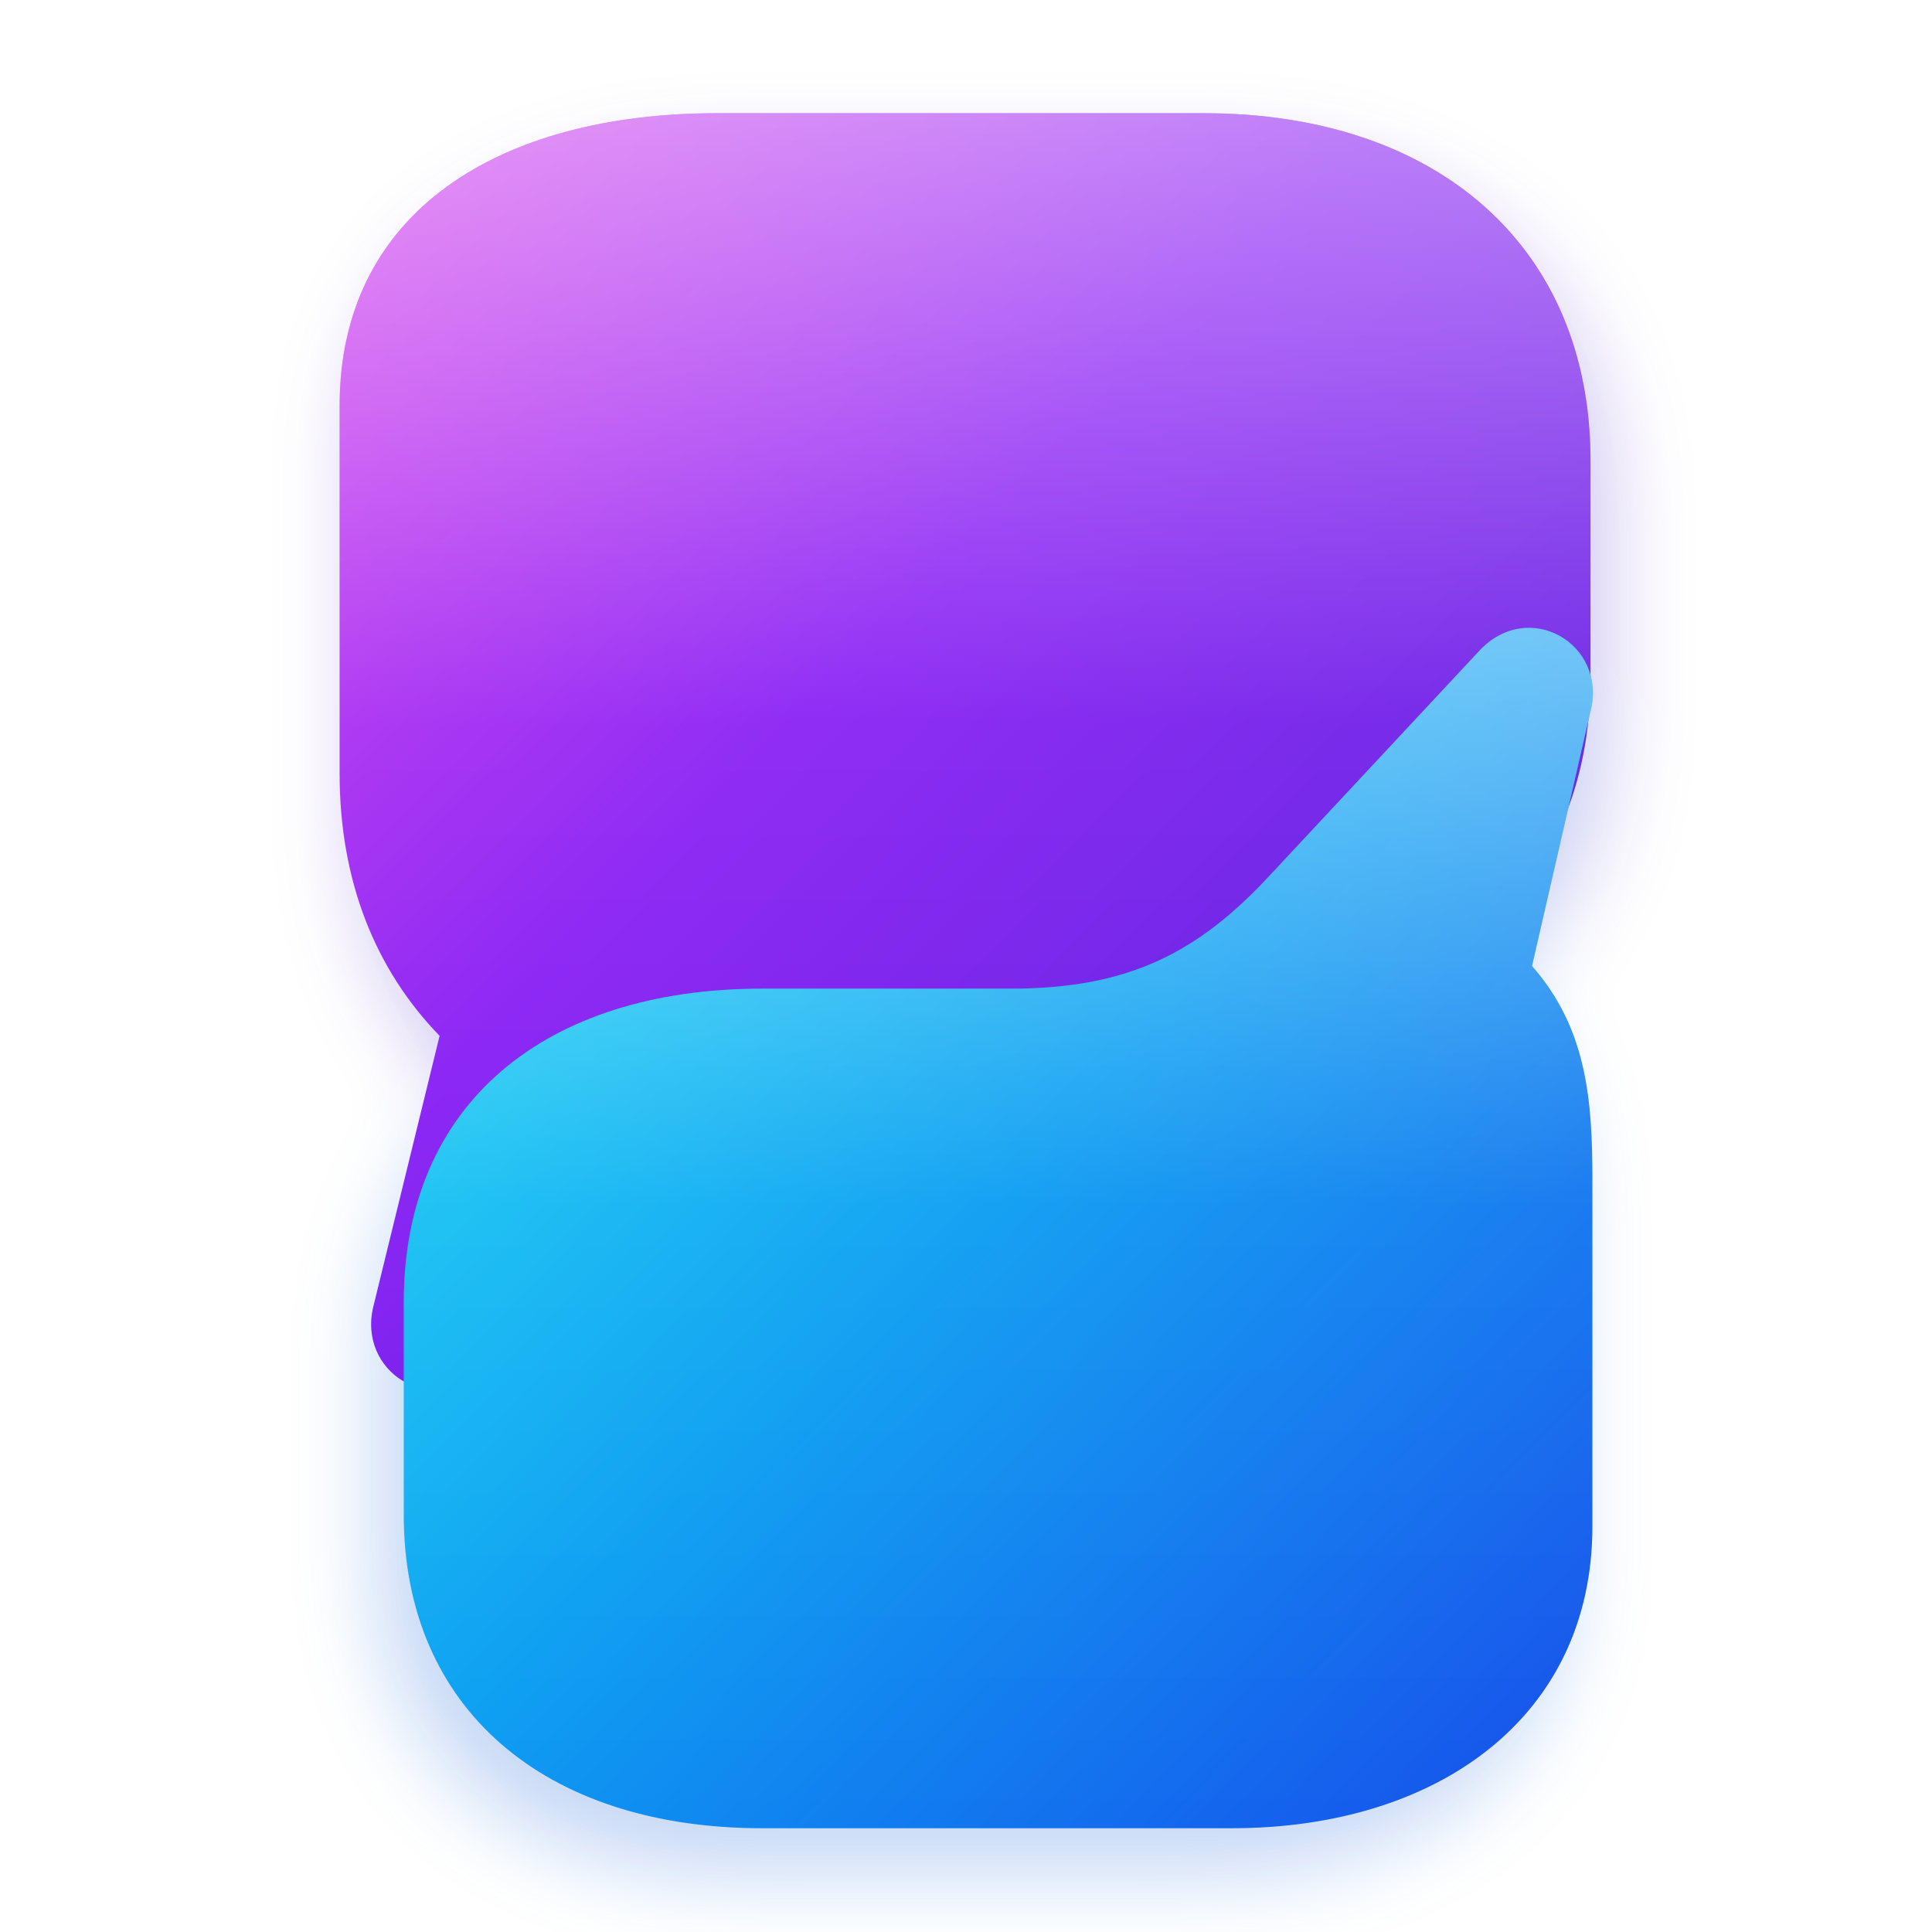
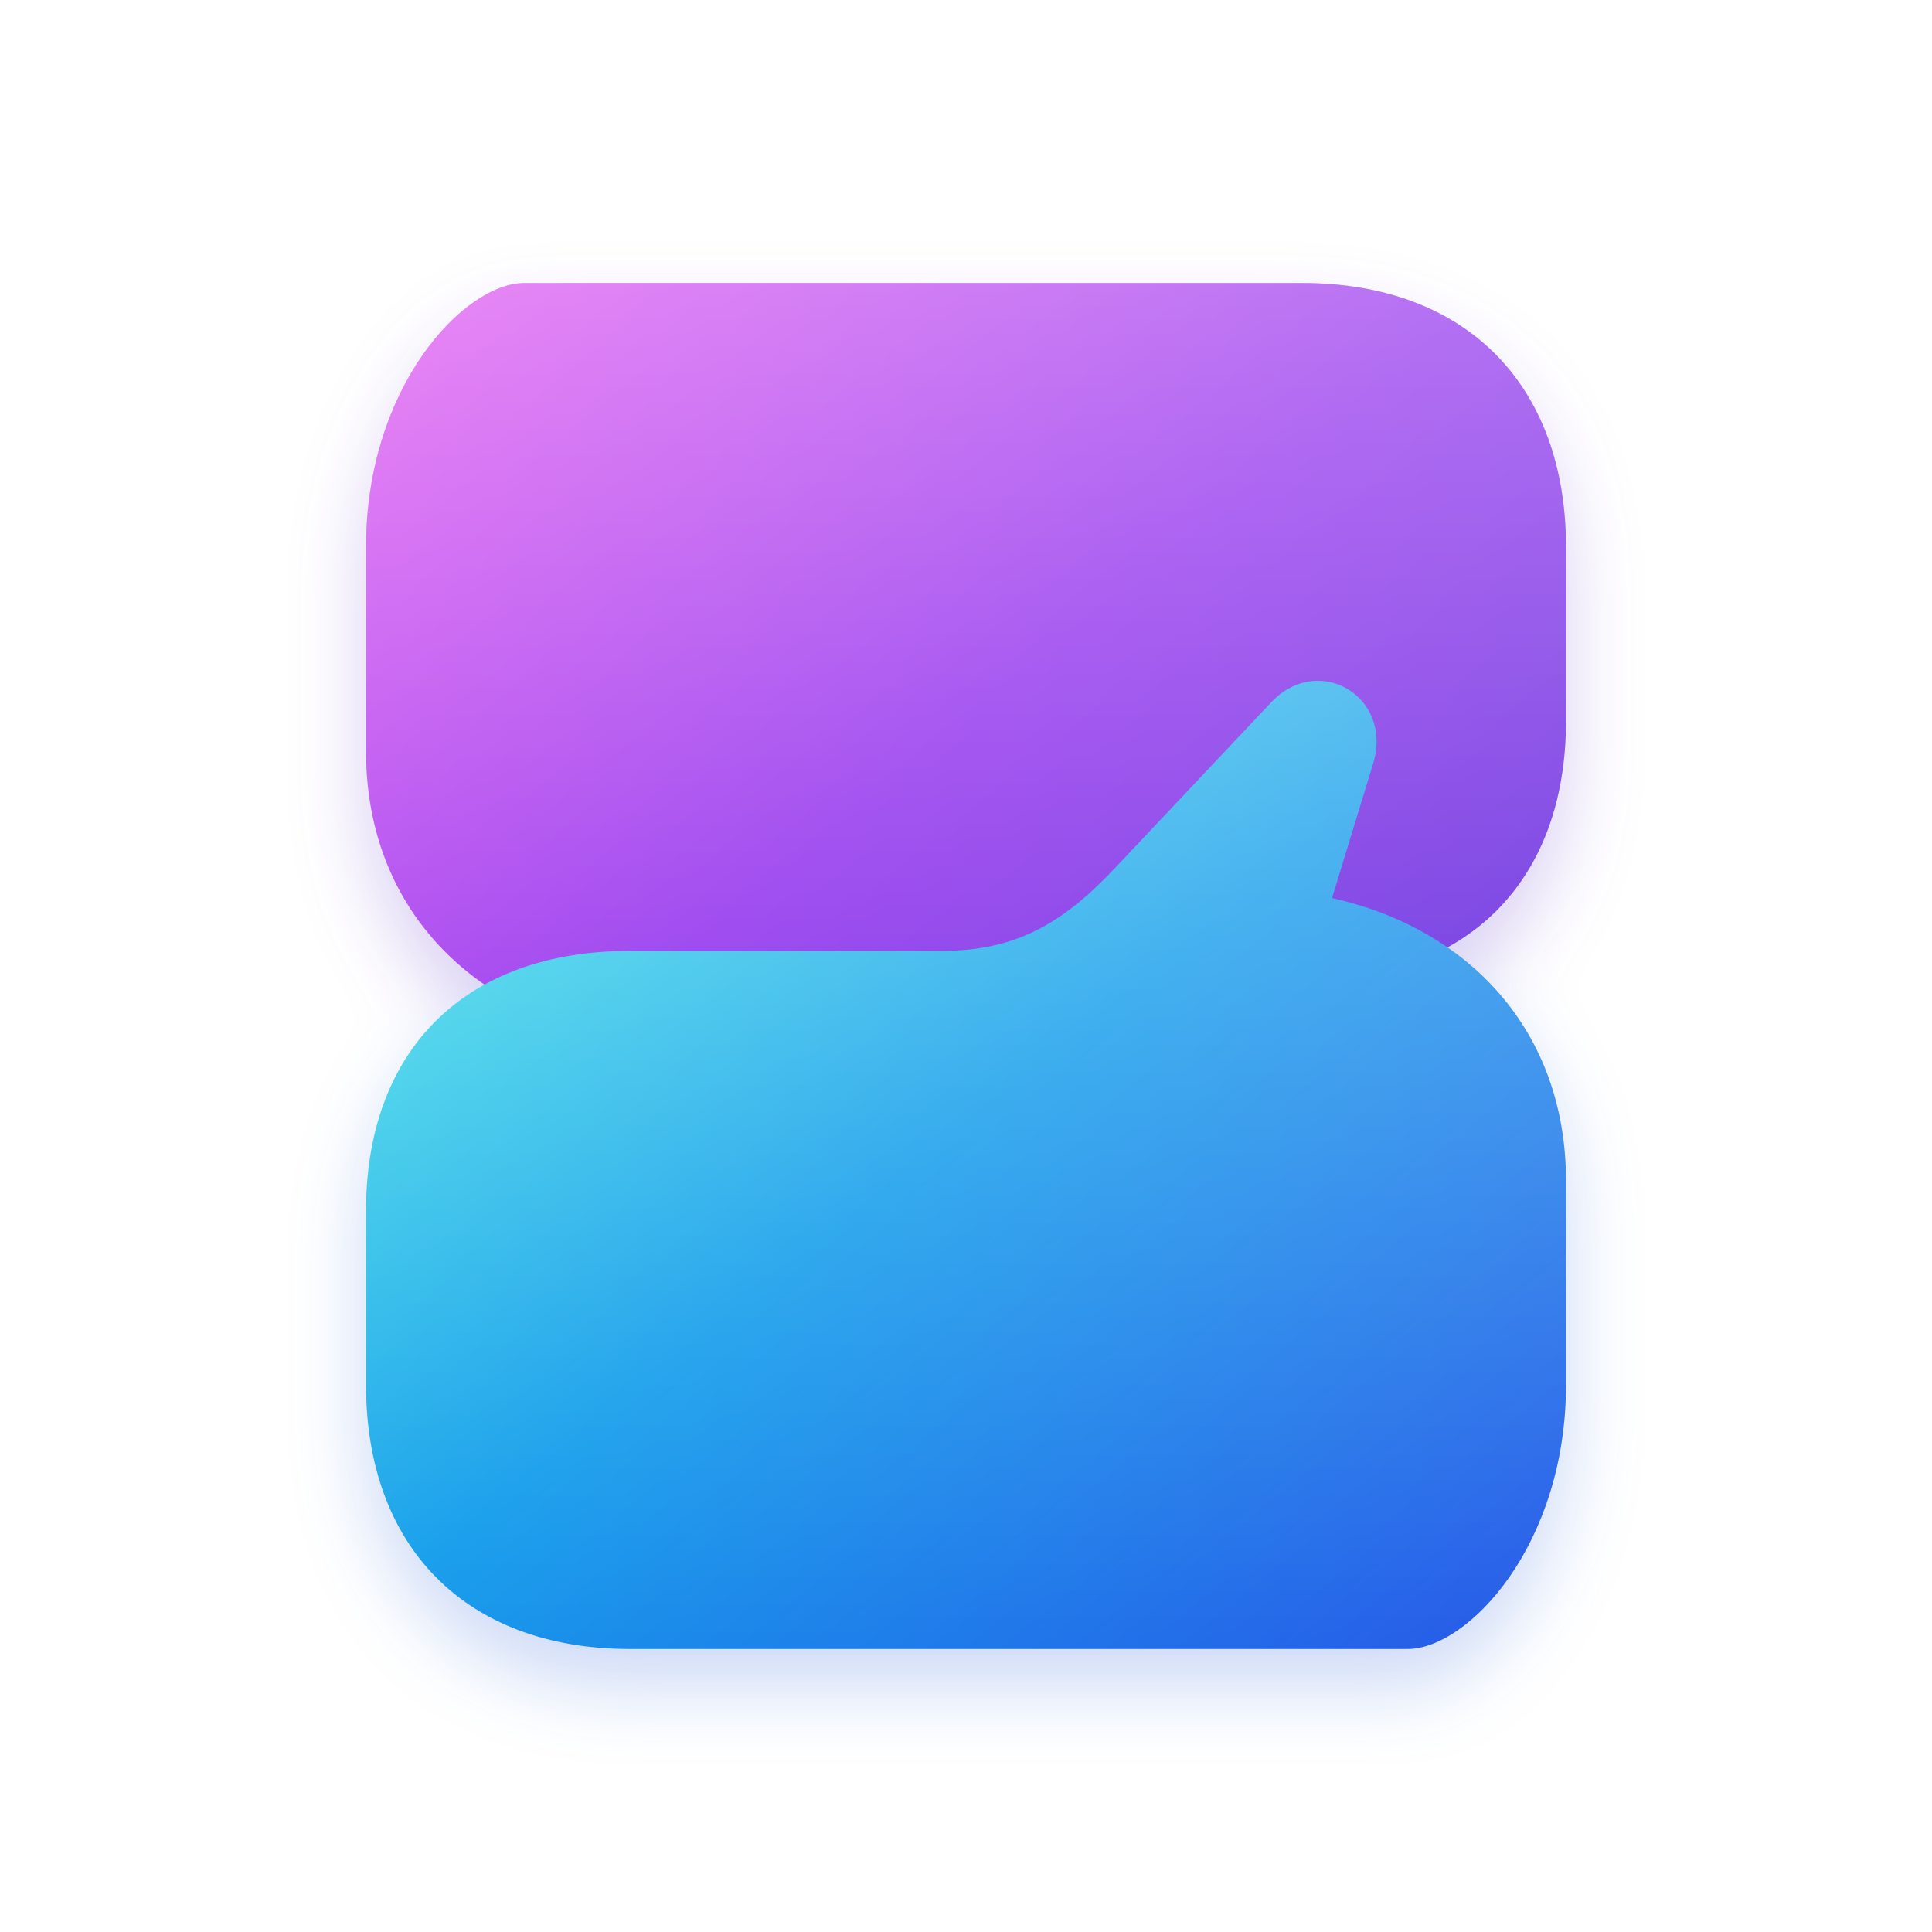
<svg xmlns="http://www.w3.org/2000/svg" width="1024" height="1024" viewBox="0 0 1024 1024">
  <defs>
    <linearGradient id="violet" x1="0" y1="0" x2="1" y2="1">
-       <stop offset="0" stop-color="#D946EF" />
-       <stop offset=".42" stop-color="#8B24F4" />
-       <stop offset="1" stop-color="#4F20D8" />
+       <stop offset="0" stop-color="#E45AF2" />
+       <stop offset=".48" stop-color="#963BEE" />
+       <stop offset="1" stop-color="#5B35D9" />
    </linearGradient>
    <linearGradient id="blue" x1="0" y1="0" x2="1" y2="1">
-       <stop offset="0" stop-color="#24E5F4" />
-       <stop offset=".48" stop-color="#0D9FF2" />
-       <stop offset="1" stop-color="#174CEB" />
+       <stop offset="0" stop-color="#43F0E5" />
+       <stop offset=".48" stop-color="#159DEB" />
+       <stop offset="1" stop-color="#2856E8" />
    </linearGradient>
-     <linearGradient id="shine" x1="0" y1="0" x2="0" y2="1">
-       <stop offset="0" stop-color="#FFF" stop-opacity=".42" />
-       <stop offset=".48" stop-color="#FFF" stop-opacity=".04" />
-       <stop offset="1" stop-color="#FFF" stop-opacity="0" />
+     <linearGradient id="gloss" x1="0" y1="0" x2="0" y2="1">
+       <stop stop-color="#fff" stop-opacity=".28" />
+       <stop offset="1" stop-color="#fff" stop-opacity="0" />
    </linearGradient>
    <filter id="shadow" x="-30%" y="-30%" width="160%" height="170%">
-       <feGaussianBlur stdDeviation="22" />
+       <feGaussianBlur stdDeviation="20" />
    </filter>
  </defs>
-   <g opacity=".24" filter="url(#shadow)" transform="translate(0 24)">
-     <path d="M190 215C190 112 275 60 390 60h258c124 0 205 71 205 184v115c0 115-83 181-205 181H514c-60 0-93 17-130 57l-120 128c-25 27-65 2-56-33l35-143c-34-35-53-82-53-139V215Z" fill="#3D16C8" />
-     <path d="M830 809c0 101-82 160-191 160H390c-116 0-190-64-190-166V690c0-105 75-166 190-166h132c62 0 99-19 137-60l111-119c26-28 68-4 59 32l-31 135c29 33 32 71 32 113v184Z" fill="#075BD8" />
+   <g>
+     <g opacity=".22" filter="url(#shadow)" transform="translate(0 20)">
+       <path d="M278 150H690C778 150 830 205 830 290V382C830 467 778 520 690 520H525C485 520 460 535 432 565L350 652C325 678 286 655 296 620L318 548C246 532 194 478 194 398V290C194 205 246 150 278 150Z" fill="#5425C8" />
+       <path d="M746 874H334C246 874 194 819 194 734V642C194 557 246 504 334 504H499C539 504 564 489 592 459L674 372C699 346 738 369 728 404L706 476C778 492 830 546 830 626V734C830 819 778 874 746 874Z" fill="#1454D8" />
+     </g>
+     <path d="M278 150H690C778 150 830 205 830 290V382C830 467 778 520 690 520H525C485 520 460 535 432 565L350 652C325 678 286 655 296 620L318 548C246 532 194 478 194 398V290C194 205 246 150 278 150Z" fill="url(#violet)" />
+     <path d="M278 150H690C778 150 830 205 830 290V382C830 467 778 520 690 520H525C485 520 460 535 432 565L350 652C325 678 286 655 296 620L318 548C246 532 194 478 194 398V290C194 205 246 150 278 150Z" fill="url(#gloss)" />
+     <path d="M746 874H334C246 874 194 819 194 734V642C194 557 246 504 334 504H499C539 504 564 489 592 459L674 372C699 346 738 369 728 404L706 476C778 492 830 546 830 626V734C830 819 778 874 746 874Z" fill="url(#blue)" />
+     <path d="M746 874H334C246 874 194 819 194 734V642C194 557 246 504 334 504H499C539 504 564 489 592 459L674 372C699 346 738 369 728 404L706 476C778 492 830 546 830 626V734C830 819 778 874 746 874Z" fill="url(#gloss)" />
  </g>
-   <path d="M180 215C180 112 265 60 380 60h258c124 0 205 71 205 184v115c0 115-83 181-205 181H504c-60 0-93 17-130 57l-120 128c-25 27-65 2-56-33l35-143c-34-35-53-82-53-139V215Z" fill="url(#violet)" />
-   <path d="M180 215C180 112 265 60 380 60h258c124 0 205 71 205 184v115c0 115-83 181-205 181H504c-60 0-93 17-130 57l-120 128c-25 27-65 2-56-33l35-143c-34-35-53-82-53-139V215Z" fill="url(#shine)" />
-   <path d="M844 809c0 101-82 160-191 160H404c-116 0-190-64-190-166V690c0-105 75-166 190-166h132c62 0 99-19 137-60l111-119c26-28 68-4 59 32l-31 135c29 33 32 71 32 113v184Z" fill="url(#blue)" />
-   <path d="M844 809c0 101-82 160-191 160H404c-116 0-190-64-190-166V690c0-105 75-166 190-166h132c62 0 99-19 137-60l111-119c26-28 68-4 59 32l-31 135c29 33 32 71 32 113v184Z" fill="url(#shine)" />
</svg>
